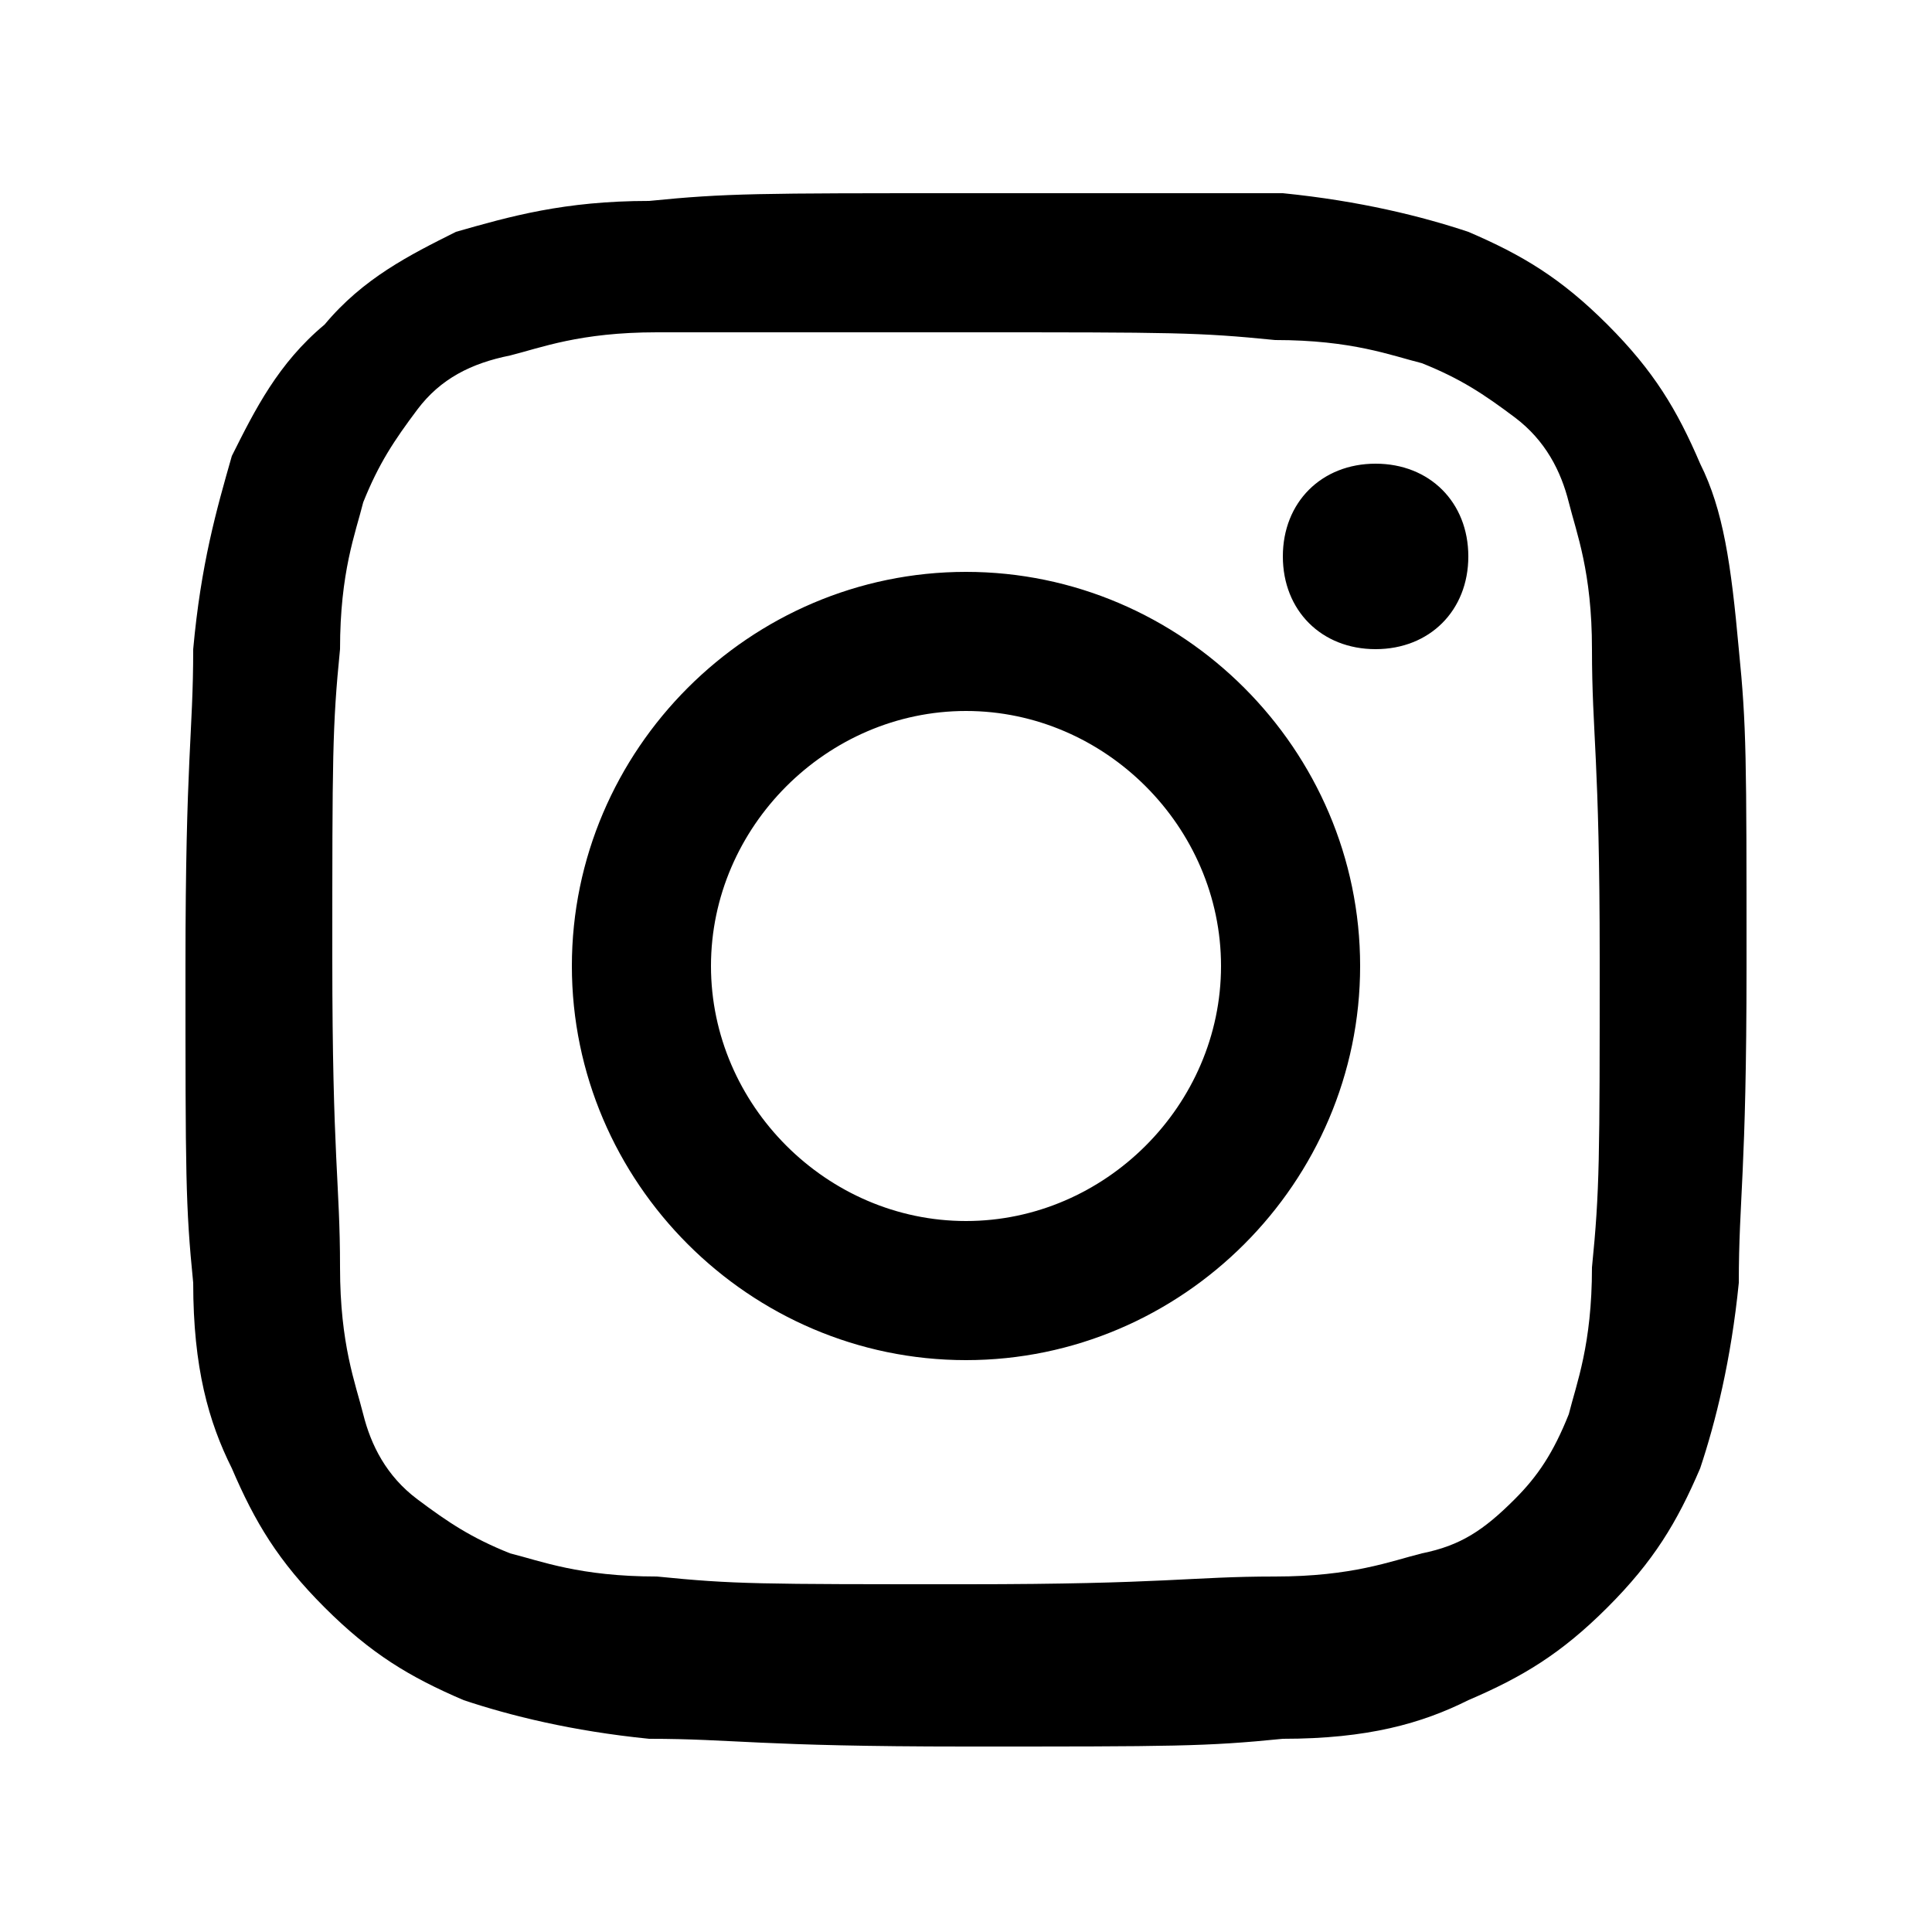
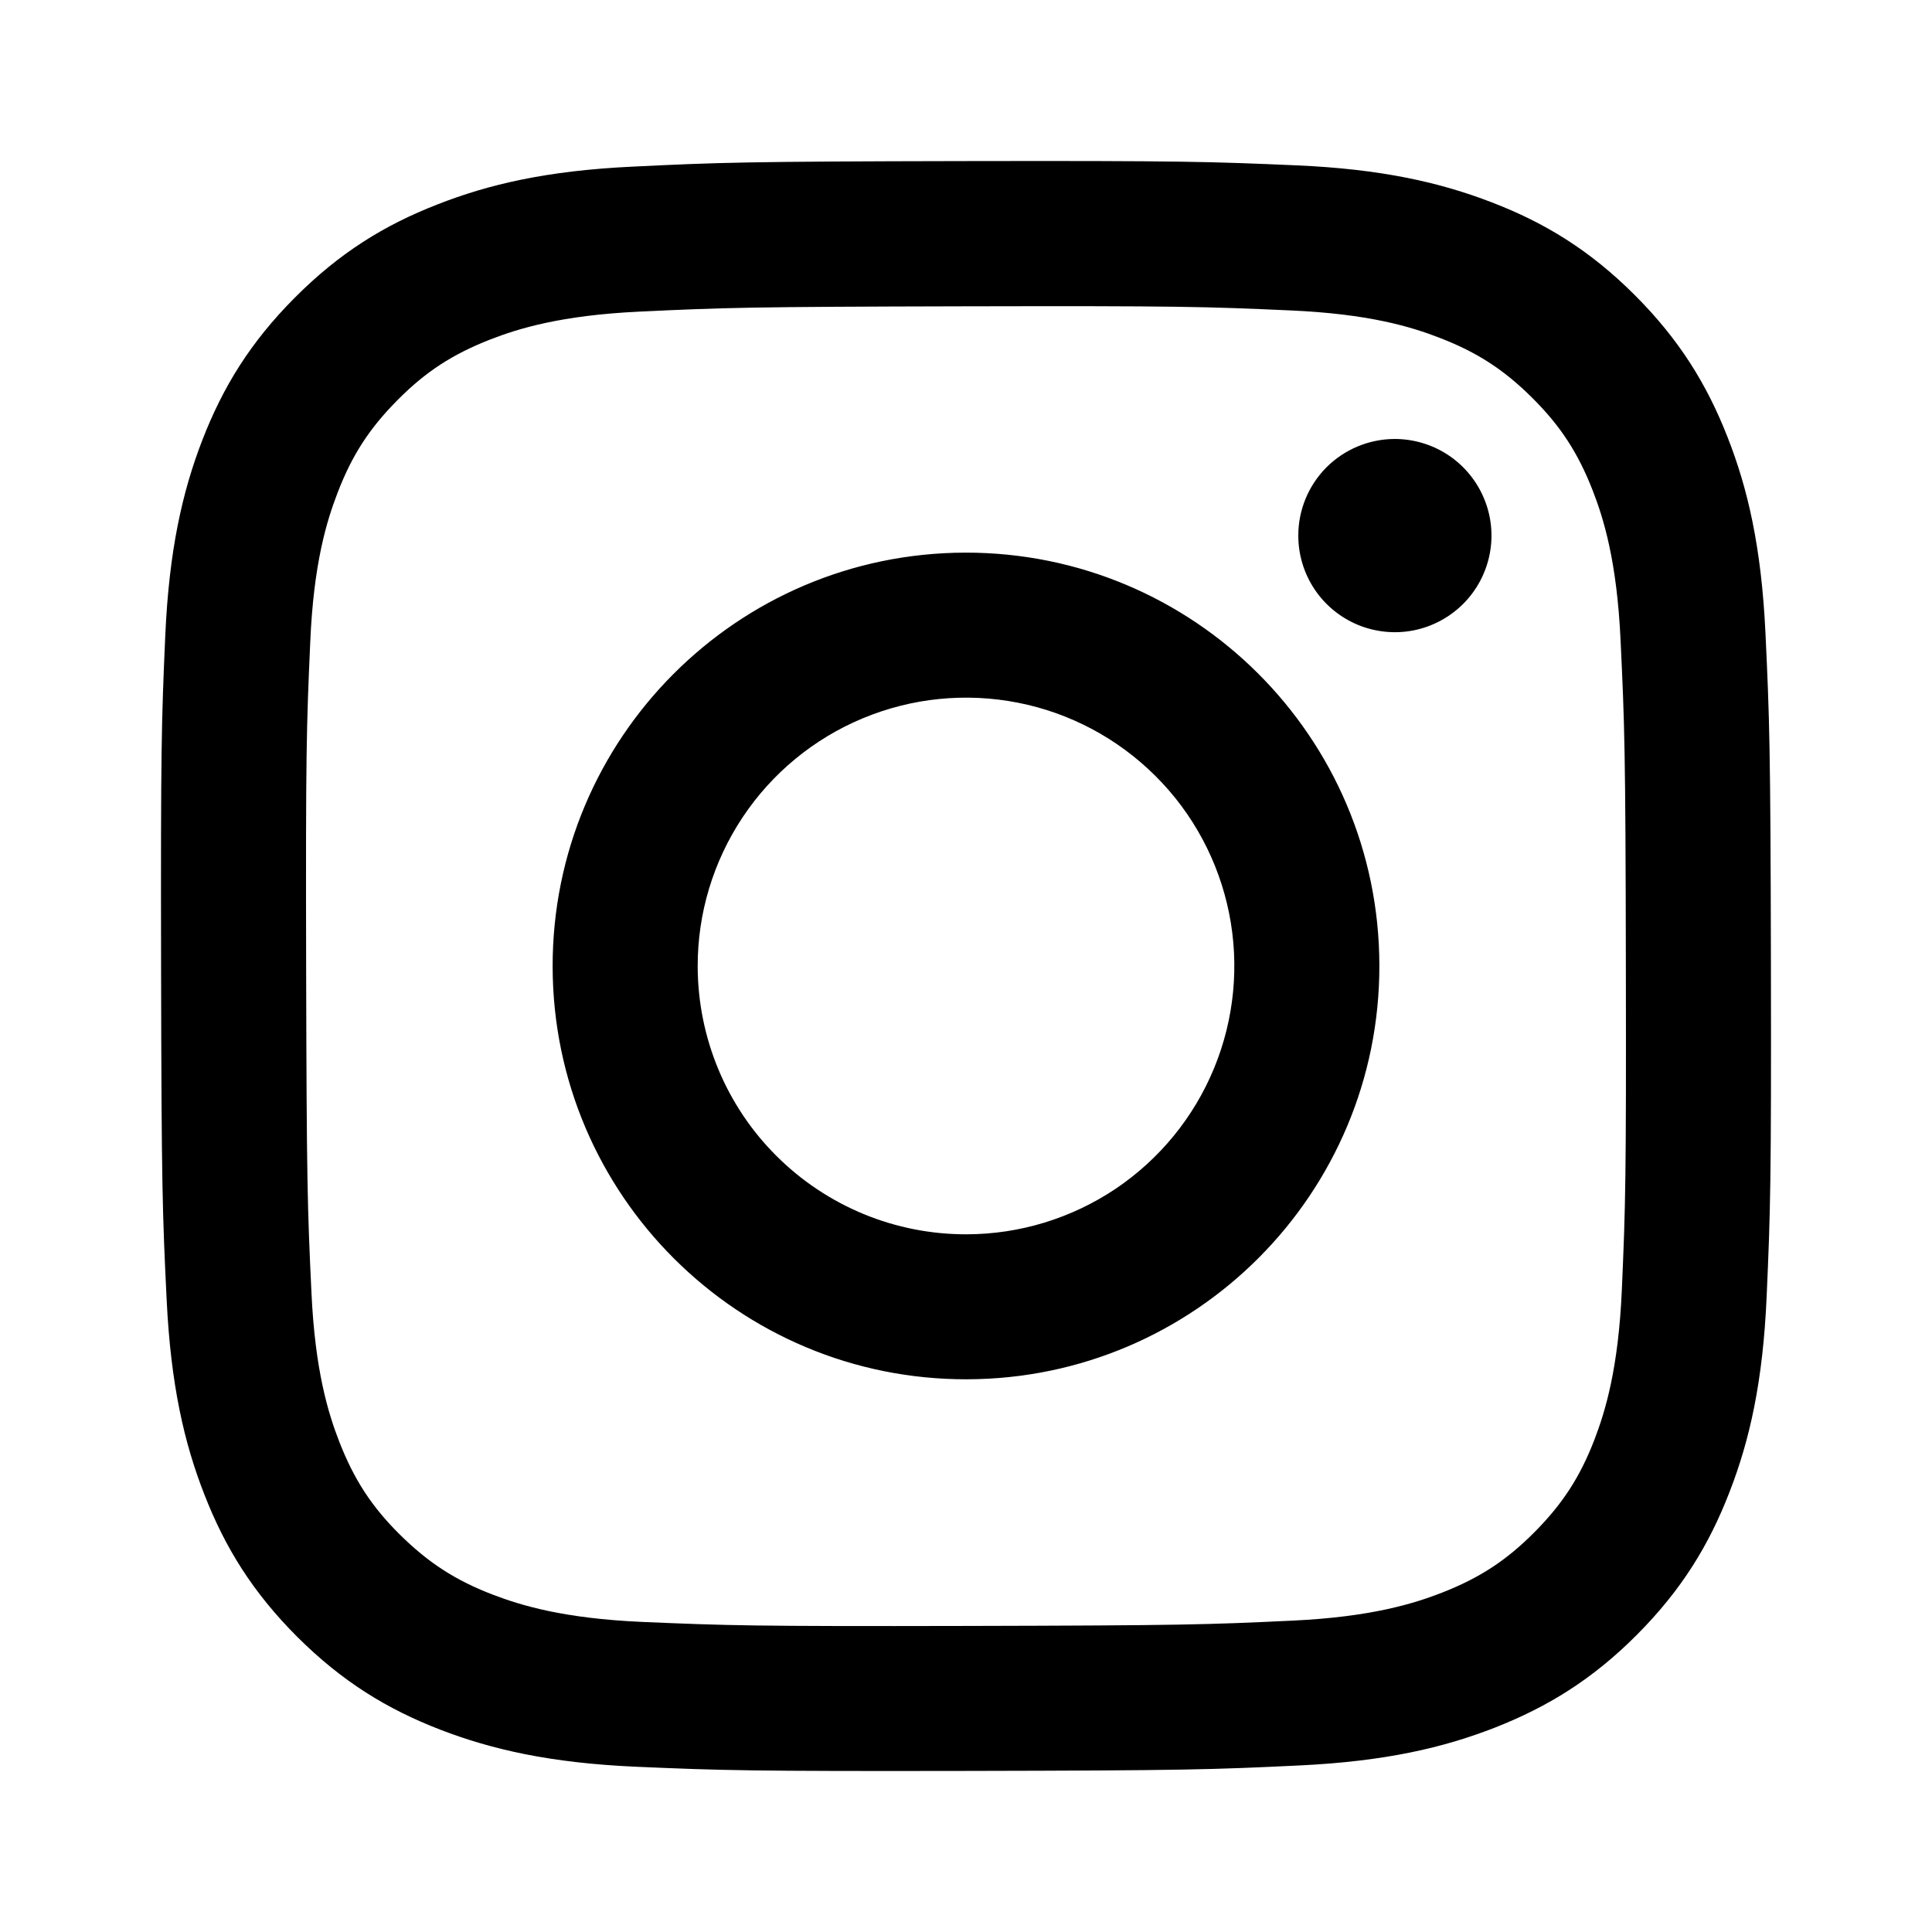
- <svg xmlns="http://www.w3.org/2000/svg" viewBox="0 0 25 25">
-   <path d="M12.5 2.5c-2.7 0-3.1 0-4.1.1-1.1 0-1.8.2-2.5.4-.6.3-1.2.6-1.7 1.2-.6.5-.9 1.1-1.2 1.7-.2.7-.4 1.4-.5 2.5 0 1.1-.1 1.4-.1 4.1s0 3.1.1 4.1c0 1.1.2 1.8.5 2.4.3.7.6 1.2 1.2 1.8.6.6 1.1.9 1.8 1.2.6.2 1.4.4 2.4.5 1.1 0 1.4.1 4.1.1 2.7 0 3.1 0 4.1-.1 1.1 0 1.8-.2 2.4-.5.7-.3 1.2-.6 1.8-1.2.6-.6.9-1.1 1.2-1.8.2-.6.4-1.4.5-2.4 0-1.1.1-1.4.1-4.1s0-3.1-.1-4.1c-.1-1.1-.2-1.8-.5-2.4-.3-.7-.6-1.2-1.2-1.8-.6-.6-1.1-.9-1.8-1.2-.6-.2-1.4-.4-2.4-.5h-4.1zm-.9 1.8h.9c2.7 0 3 0 4 .1 1 0 1.5.2 1.9.3.5.2.8.4 1.2.7.4.3.6.7.7 1.1.1.4.3.9.3 1.9 0 1.1.1 1.4.1 4s0 3-.1 4c0 1-.2 1.5-.3 1.9-.2.5-.4.8-.7 1.1-.4.4-.7.6-1.2.7-.4.1-.9.3-1.9.3-1.1 0-1.4.1-4 .1-2.7 0-3 0-4-.1-1 0-1.5-.2-1.9-.3-.5-.2-.8-.4-1.2-.7s-.6-.7-.7-1.1c-.1-.4-.3-.9-.3-1.9 0-1.1-.1-1.4-.1-4s0-3 .1-4c0-1 .2-1.5.3-1.9.2-.5.4-.8.7-1.2s.7-.6 1.2-.7c.4-.1.9-.3 1.9-.3h3.1zM17.8 6c-.7 0-1.2.5-1.2 1.2s.5 1.2 1.2 1.2S19 7.9 19 7.2 18.5 6 17.8 6zm-5.3 1.4c-2.8 0-5.1 2.3-5.1 5.1s2.3 5.1 5.1 5.1 5.1-2.3 5.1-5.1-2.3-5.1-5.1-5.1zm0 1.8c1.8 0 3.3 1.5 3.3 3.3 0 1.8-1.5 3.3-3.3 3.3-1.8 0-3.3-1.5-3.3-3.3 0-1.8 1.5-3.3 3.3-3.3z" />
+ <svg xmlns="http://www.w3.org/2000/svg" width="24" height="24" viewBox="0 0 24 24" fill="none">
+   <path d="M7.858 2.07C6.794 2.12 6.068 2.29 5.433 2.54C4.775 2.796 4.218 3.14 3.664 3.696C3.109 4.252 2.768 4.81 2.513 5.468C2.267 6.105 2.1 6.832 2.053 7.897C2.006 8.961 1.996 9.304 2.001 12.019C2.006 14.735 2.018 15.075 2.07 16.142C2.121 17.206 2.29 17.932 2.54 18.568C2.796 19.225 3.14 19.782 3.696 20.337C4.253 20.891 4.81 21.232 5.47 21.487C6.106 21.732 6.833 21.9 7.898 21.947C8.962 21.993 9.305 22.004 12.02 21.999C14.735 21.994 15.076 21.982 16.143 21.931C17.21 21.88 17.932 21.71 18.568 21.462C19.225 21.204 19.783 20.862 20.337 20.305C20.891 19.748 21.232 19.19 21.486 18.531C21.733 17.895 21.9 17.168 21.946 16.104C21.993 15.037 22.004 14.696 21.999 11.981C21.994 9.266 21.981 8.925 21.931 7.859C21.88 6.792 21.711 6.068 21.461 5.432C21.204 4.775 20.861 4.218 20.305 3.663C19.749 3.108 19.19 2.767 18.532 2.514C17.895 2.268 17.168 2.1 16.104 2.054C15.039 2.008 14.697 1.996 11.981 2.001C9.265 2.006 8.925 2.018 7.858 2.07ZM7.975 20.148C7 20.105 6.471 19.943 6.118 19.808C5.651 19.628 5.318 19.41 4.966 19.062C4.615 18.714 4.399 18.38 4.216 17.913C4.079 17.561 3.914 17.032 3.869 16.057C3.819 15.003 3.809 14.687 3.803 12.017C3.797 9.347 3.807 9.031 3.854 7.977C3.895 7.003 4.058 6.473 4.194 6.12C4.374 5.652 4.59 5.32 4.939 4.969C5.288 4.617 5.621 4.401 6.088 4.218C6.44 4.081 6.969 3.917 7.944 3.871C8.998 3.821 9.314 3.811 11.984 3.805C14.653 3.799 14.97 3.809 16.025 3.856C16.999 3.898 17.53 4.059 17.882 4.196C18.349 4.376 18.682 4.592 19.033 4.941C19.385 5.291 19.601 5.623 19.784 6.09C19.921 6.442 20.085 6.97 20.131 7.946C20.181 9 20.193 9.316 20.197 11.986C20.202 14.655 20.193 14.972 20.147 16.026C20.104 17.001 19.942 17.53 19.807 17.883C19.627 18.35 19.41 18.683 19.06 19.035C18.711 19.386 18.379 19.602 17.912 19.785C17.56 19.922 17.03 20.086 16.057 20.132C15.002 20.182 14.686 20.192 12.015 20.198C9.345 20.204 9.03 20.193 7.975 20.148ZM16.128 6.655C16.128 6.893 16.199 7.125 16.331 7.322C16.463 7.519 16.651 7.672 16.87 7.763C17.09 7.853 17.331 7.877 17.564 7.83C17.797 7.783 18.01 7.668 18.178 7.5C18.345 7.332 18.459 7.118 18.505 6.885C18.551 6.652 18.527 6.411 18.435 6.192C18.344 5.973 18.19 5.786 17.992 5.654C17.795 5.523 17.562 5.453 17.325 5.453C17.007 5.454 16.702 5.581 16.477 5.806C16.253 6.032 16.127 6.337 16.128 6.655ZM6.865 12.01C6.871 14.846 9.174 17.14 12.01 17.134C14.845 17.129 17.141 14.826 17.135 11.99C17.13 9.154 14.826 6.86 11.99 6.865C9.154 6.871 6.86 9.174 6.865 12.01ZM8.667 12.006C8.665 11.347 8.86 10.702 9.225 10.153C9.59 9.604 10.11 9.176 10.718 8.923C11.327 8.669 11.997 8.602 12.644 8.729C13.291 8.856 13.885 9.173 14.352 9.638C14.82 10.103 15.138 10.697 15.268 11.343C15.398 11.989 15.333 12.66 15.082 13.269C14.831 13.879 14.405 14.4 13.858 14.768C13.31 15.135 12.666 15.332 12.007 15.333C11.569 15.334 11.135 15.249 10.73 15.082C10.326 14.915 9.958 14.671 9.648 14.362C9.337 14.053 9.091 13.686 8.923 13.282C8.755 12.877 8.668 12.444 8.667 12.006Z" fill="currentColor" />
</svg>
